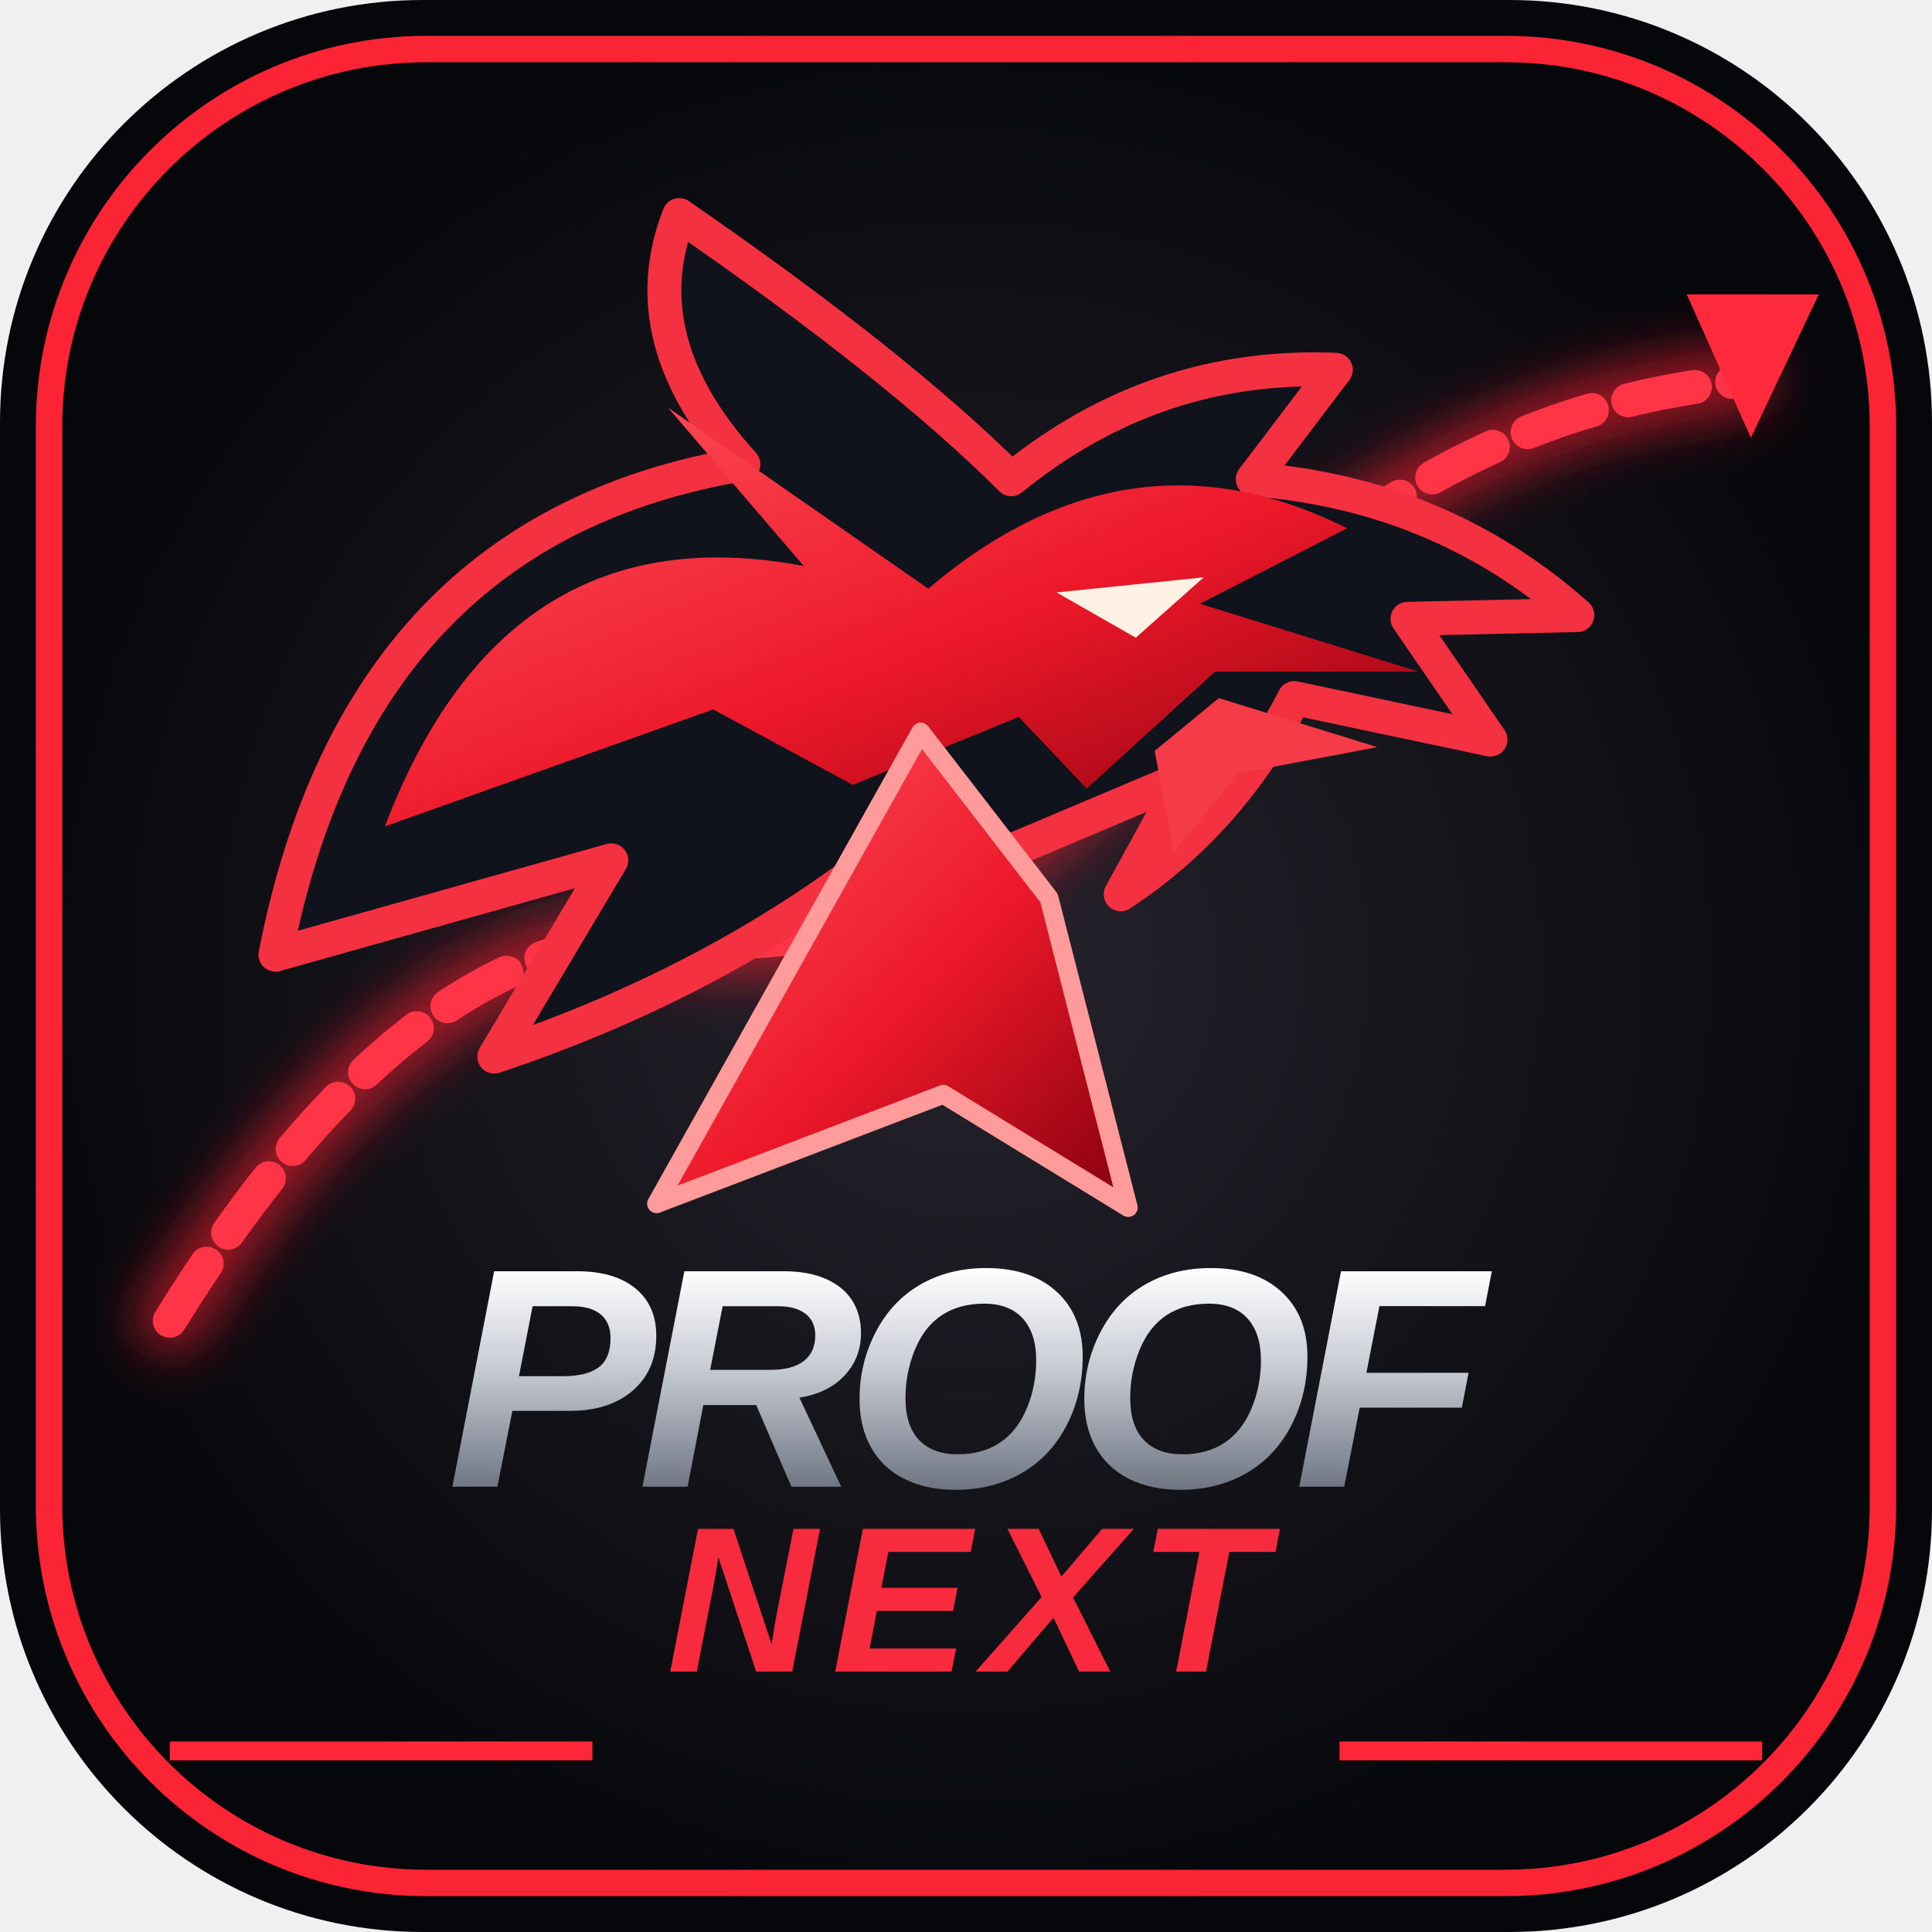
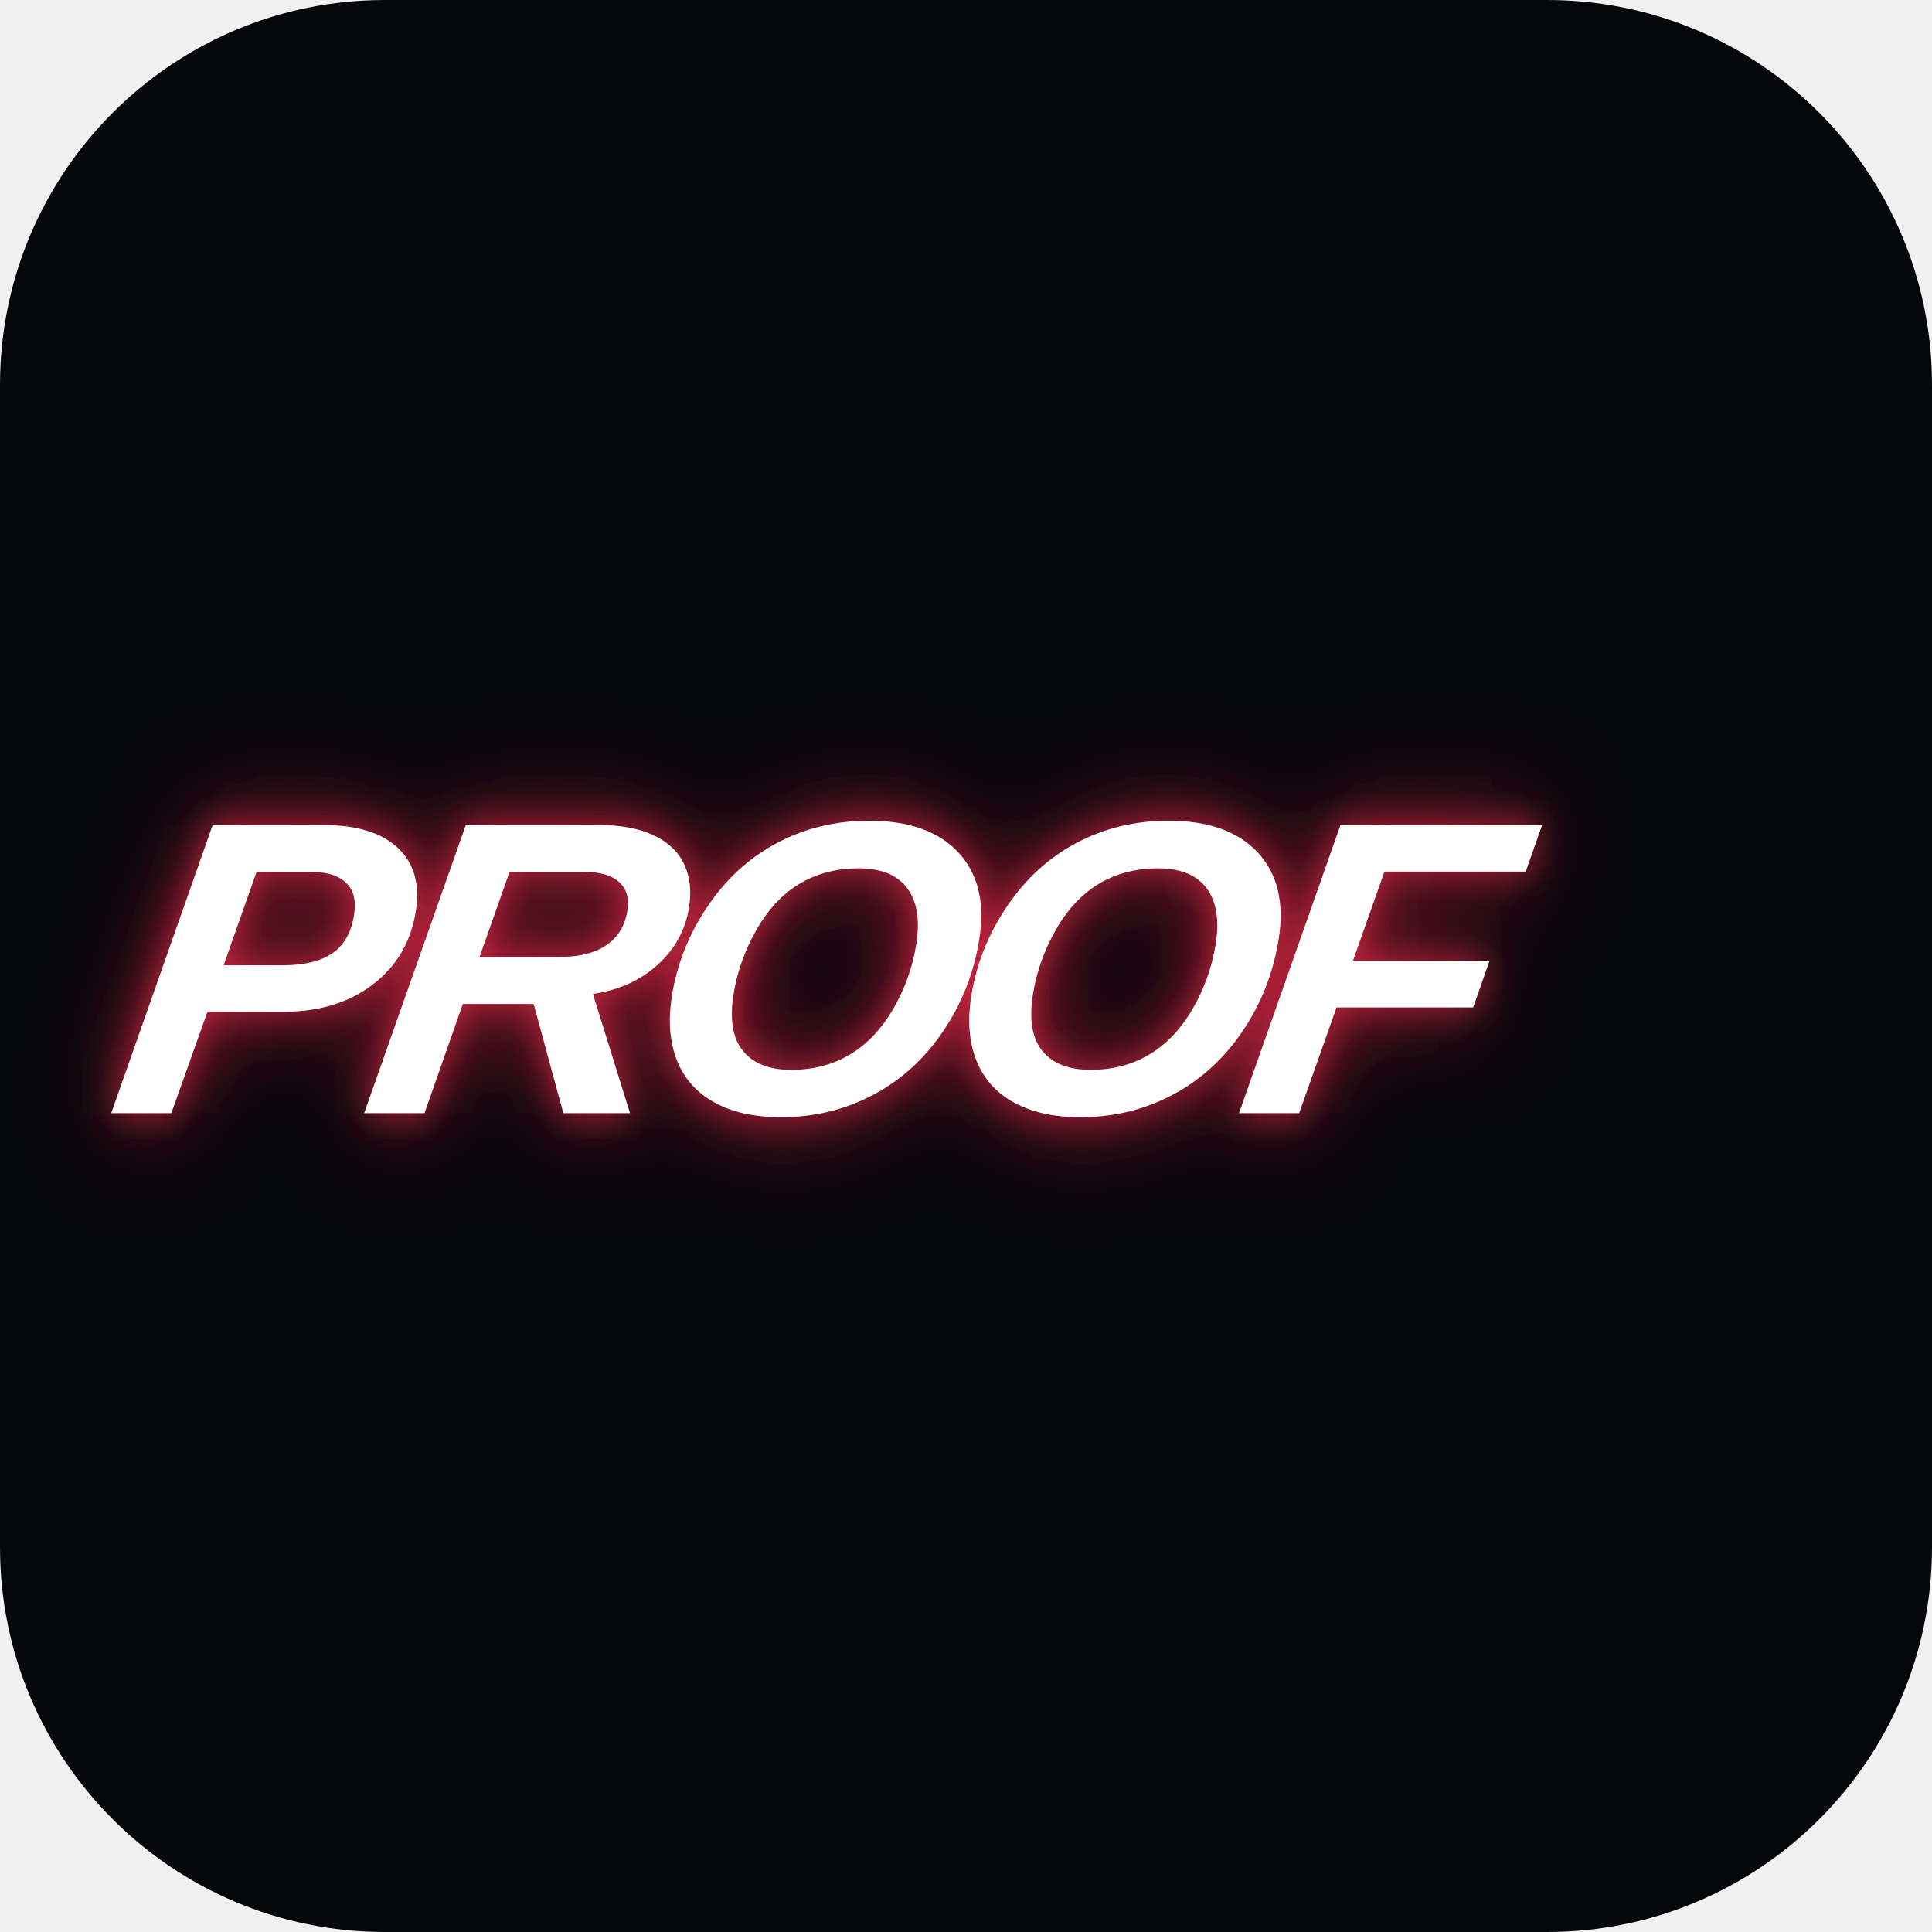
- <svg xmlns="http://www.w3.org/2000/svg" viewBox="0 0 512 512" role="img" aria-label="PROOF NEXT Navigation – Racing Dragon">
+ <svg xmlns="http://www.w3.org/2000/svg" viewBox="0 0 512 512" role="img" aria-label="PROOF">
  <defs>
-     <radialGradient id="bg">
-       <stop stop-color="#26232c" />
-       <stop offset="1" stop-color="#06070b" />
-     </radialGradient>
-     <linearGradient id="red" x2="1" y2="1">
-       <stop stop-color="#ff555c" />
-       <stop offset=".55" stop-color="#ed182a" />
-       <stop offset="1" stop-color="#85000d" />
-     </linearGradient>
-     <linearGradient id="metal" x2="0" y2="1">
-       <stop stop-color="#fff" />
-       <stop offset=".45" stop-color="#c7cbd3" />
-       <stop offset="1" stop-color="#6e7582" />
-     </linearGradient>
-     <filter id="glow">
-       <feGaussianBlur stdDeviation="7" />
+     <filter id="glow" x="-45%" y="-100%" width="190%" height="300%">
+       <feGaussianBlur stdDeviation="14" />
+     </filter>
+     <filter id="soft" x="-30%" y="-80%" width="160%" height="260%">
+       <feGaussianBlur stdDeviation="5" />
    </filter>
  </defs>
-   <rect width="512" height="512" rx="112" fill="url(#bg)" />
-   <rect x="13" y="13" width="486" height="486" rx="100" fill="none" stroke="#fa2434" stroke-width="7" />
-   <path d="M45 350Q112 242 182 249T313 183 461 101" fill="none" stroke="#ef1d2f" stroke-width="17" stroke-linecap="round" filter="url(#glow)" opacity=".7" />
-   <path d="M45 350Q112 242 182 249T313 183 461 101" fill="none" stroke="#ff3547" stroke-width="9" stroke-linecap="round" stroke-dasharray="18 10" />
-   <path d="M447 78h35l-18 38z" fill="#ff2a3b" />
-   <g transform="translate(55 45)">
-     <path d="M18 208Q40 95 142 78Q112 45 125 12Q183 52 213 82Q251 51 299 53L277 82Q327 86 363 118L318 119 340 151 288 140Q271 173 242 192L259 161 214 180 203 226 181 179Q136 215 76 235L107 183 18 208Z" fill="#10131b" stroke="#f33140" stroke-width="9" stroke-linejoin="round" />
-     <path d="M47 174Q79 90 158 105L122 63 191 111Q244 66 302 95L263 115 321 133 267 133 233 164 215 145 171 163 134 143Z" fill="url(#red)" />
-     <path d="M225 112L264 108 246 124Z" fill="#fff2e4" />
-     <path d="M268 140L310 153 273 160 256 181 251 154Z" fill="#f53a48" />
+   <rect width="512" height="512" rx="102" fill="#06070b" />
+   <g transform="translate(0 10) skewX(-9)">
+     <text x="256" y="285" text-anchor="middle" font-family="Arial Black,Arial,sans-serif" font-size="111" font-style="italic" font-weight="900" letter-spacing="-7" fill="#e52443" opacity=".7" filter="url(#glow)">PROOF</text>
+     <text x="256" y="285" text-anchor="middle" font-family="Arial Black,Arial,sans-serif" font-size="111" font-style="italic" font-weight="900" letter-spacing="-7" fill="#f72e4e" opacity=".65" filter="url(#soft)">PROOF</text>
+     <text x="256" y="285" text-anchor="middle" font-family="Arial Black,Arial,sans-serif" font-size="111" font-style="italic" font-weight="900" letter-spacing="-7" fill="#ffffff">PROOF</text>
  </g>
-   <path d="M244 194l-70 125 76-29 49 30-21-82z" fill="url(#red)" stroke="#ff9b9b" stroke-width="5" stroke-linejoin="round" />
-   <text x="256" y="394" text-anchor="middle" fill="url(#metal)" font-family="Arial Black,Arial,sans-serif" font-size="83" font-style="italic" font-weight="900" letter-spacing="-5">PROOF</text>
-   <text x="256" y="443" text-anchor="middle" fill="#f72b3d" font-family="Arial Black,Arial,sans-serif" font-size="55" font-style="italic" font-weight="900" letter-spacing="4">NEXT</text>
-   <path d="M45 464h112m198 0h112" stroke="#ff2637" stroke-width="5" />
</svg>
